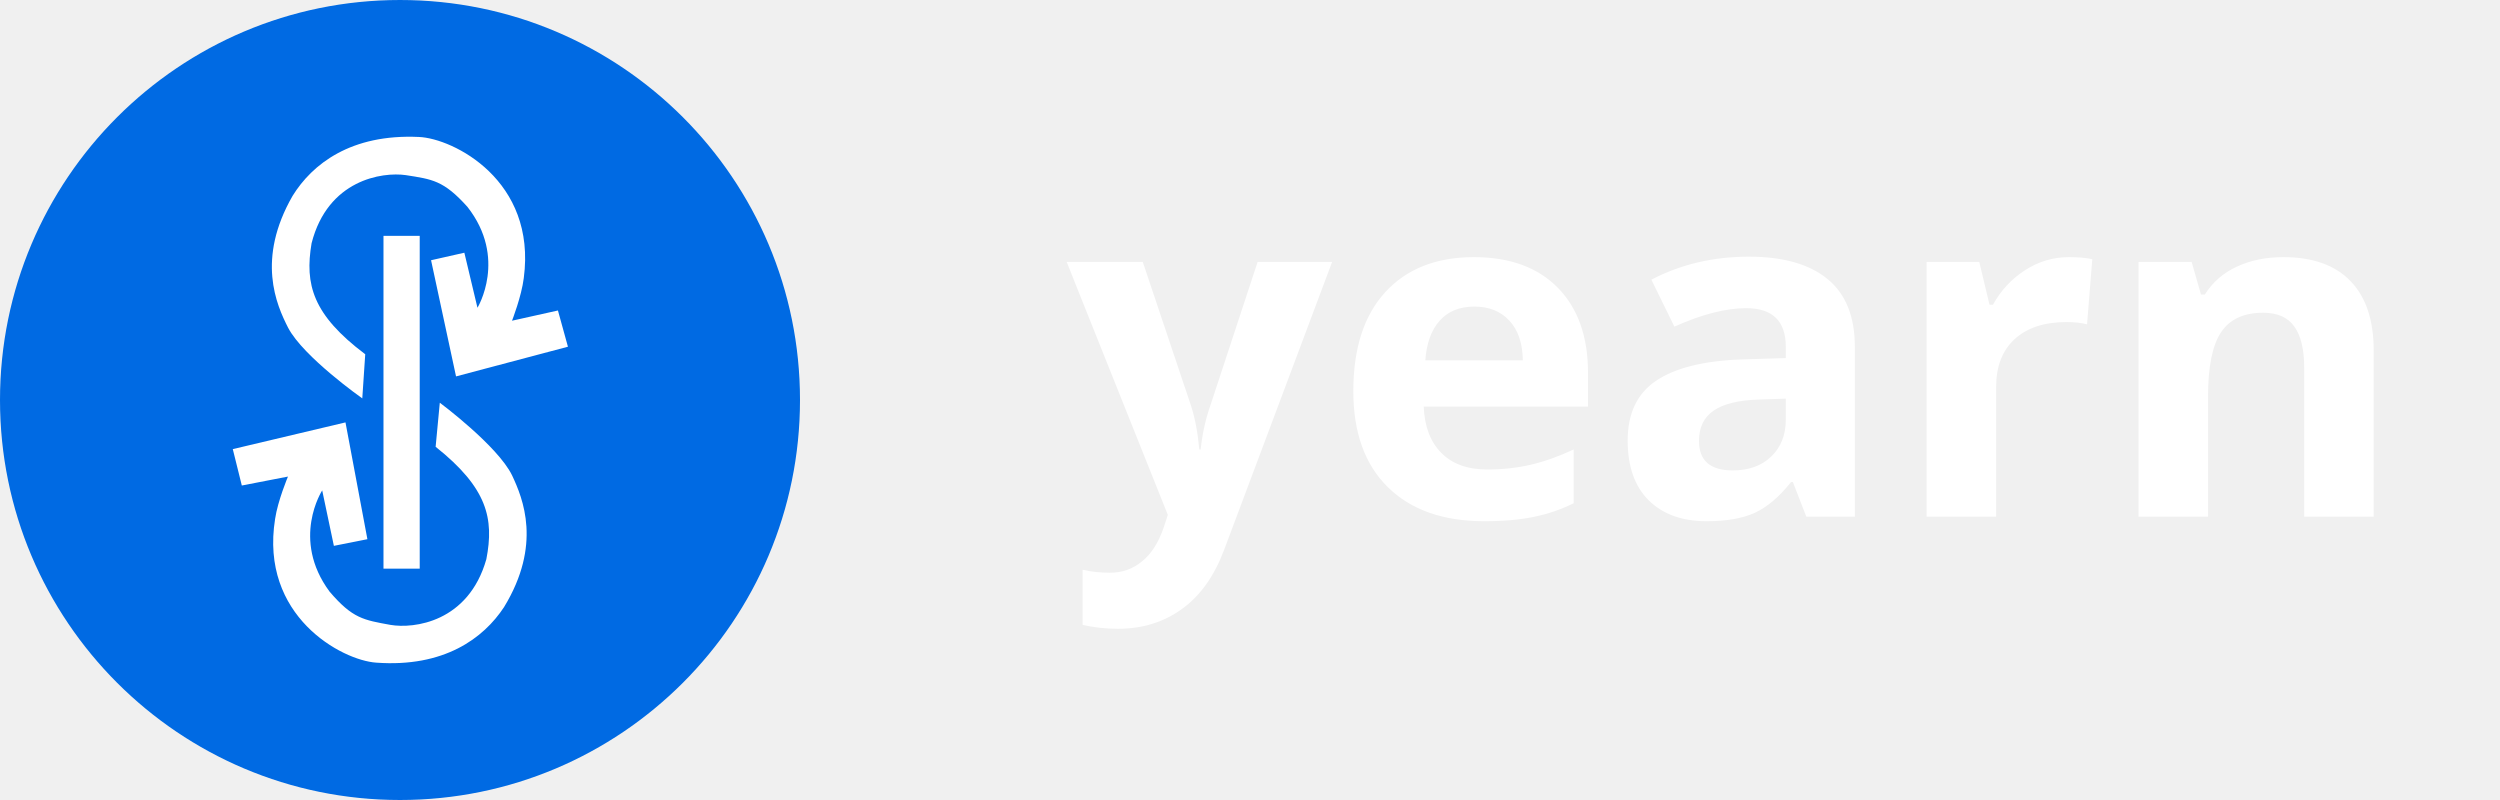
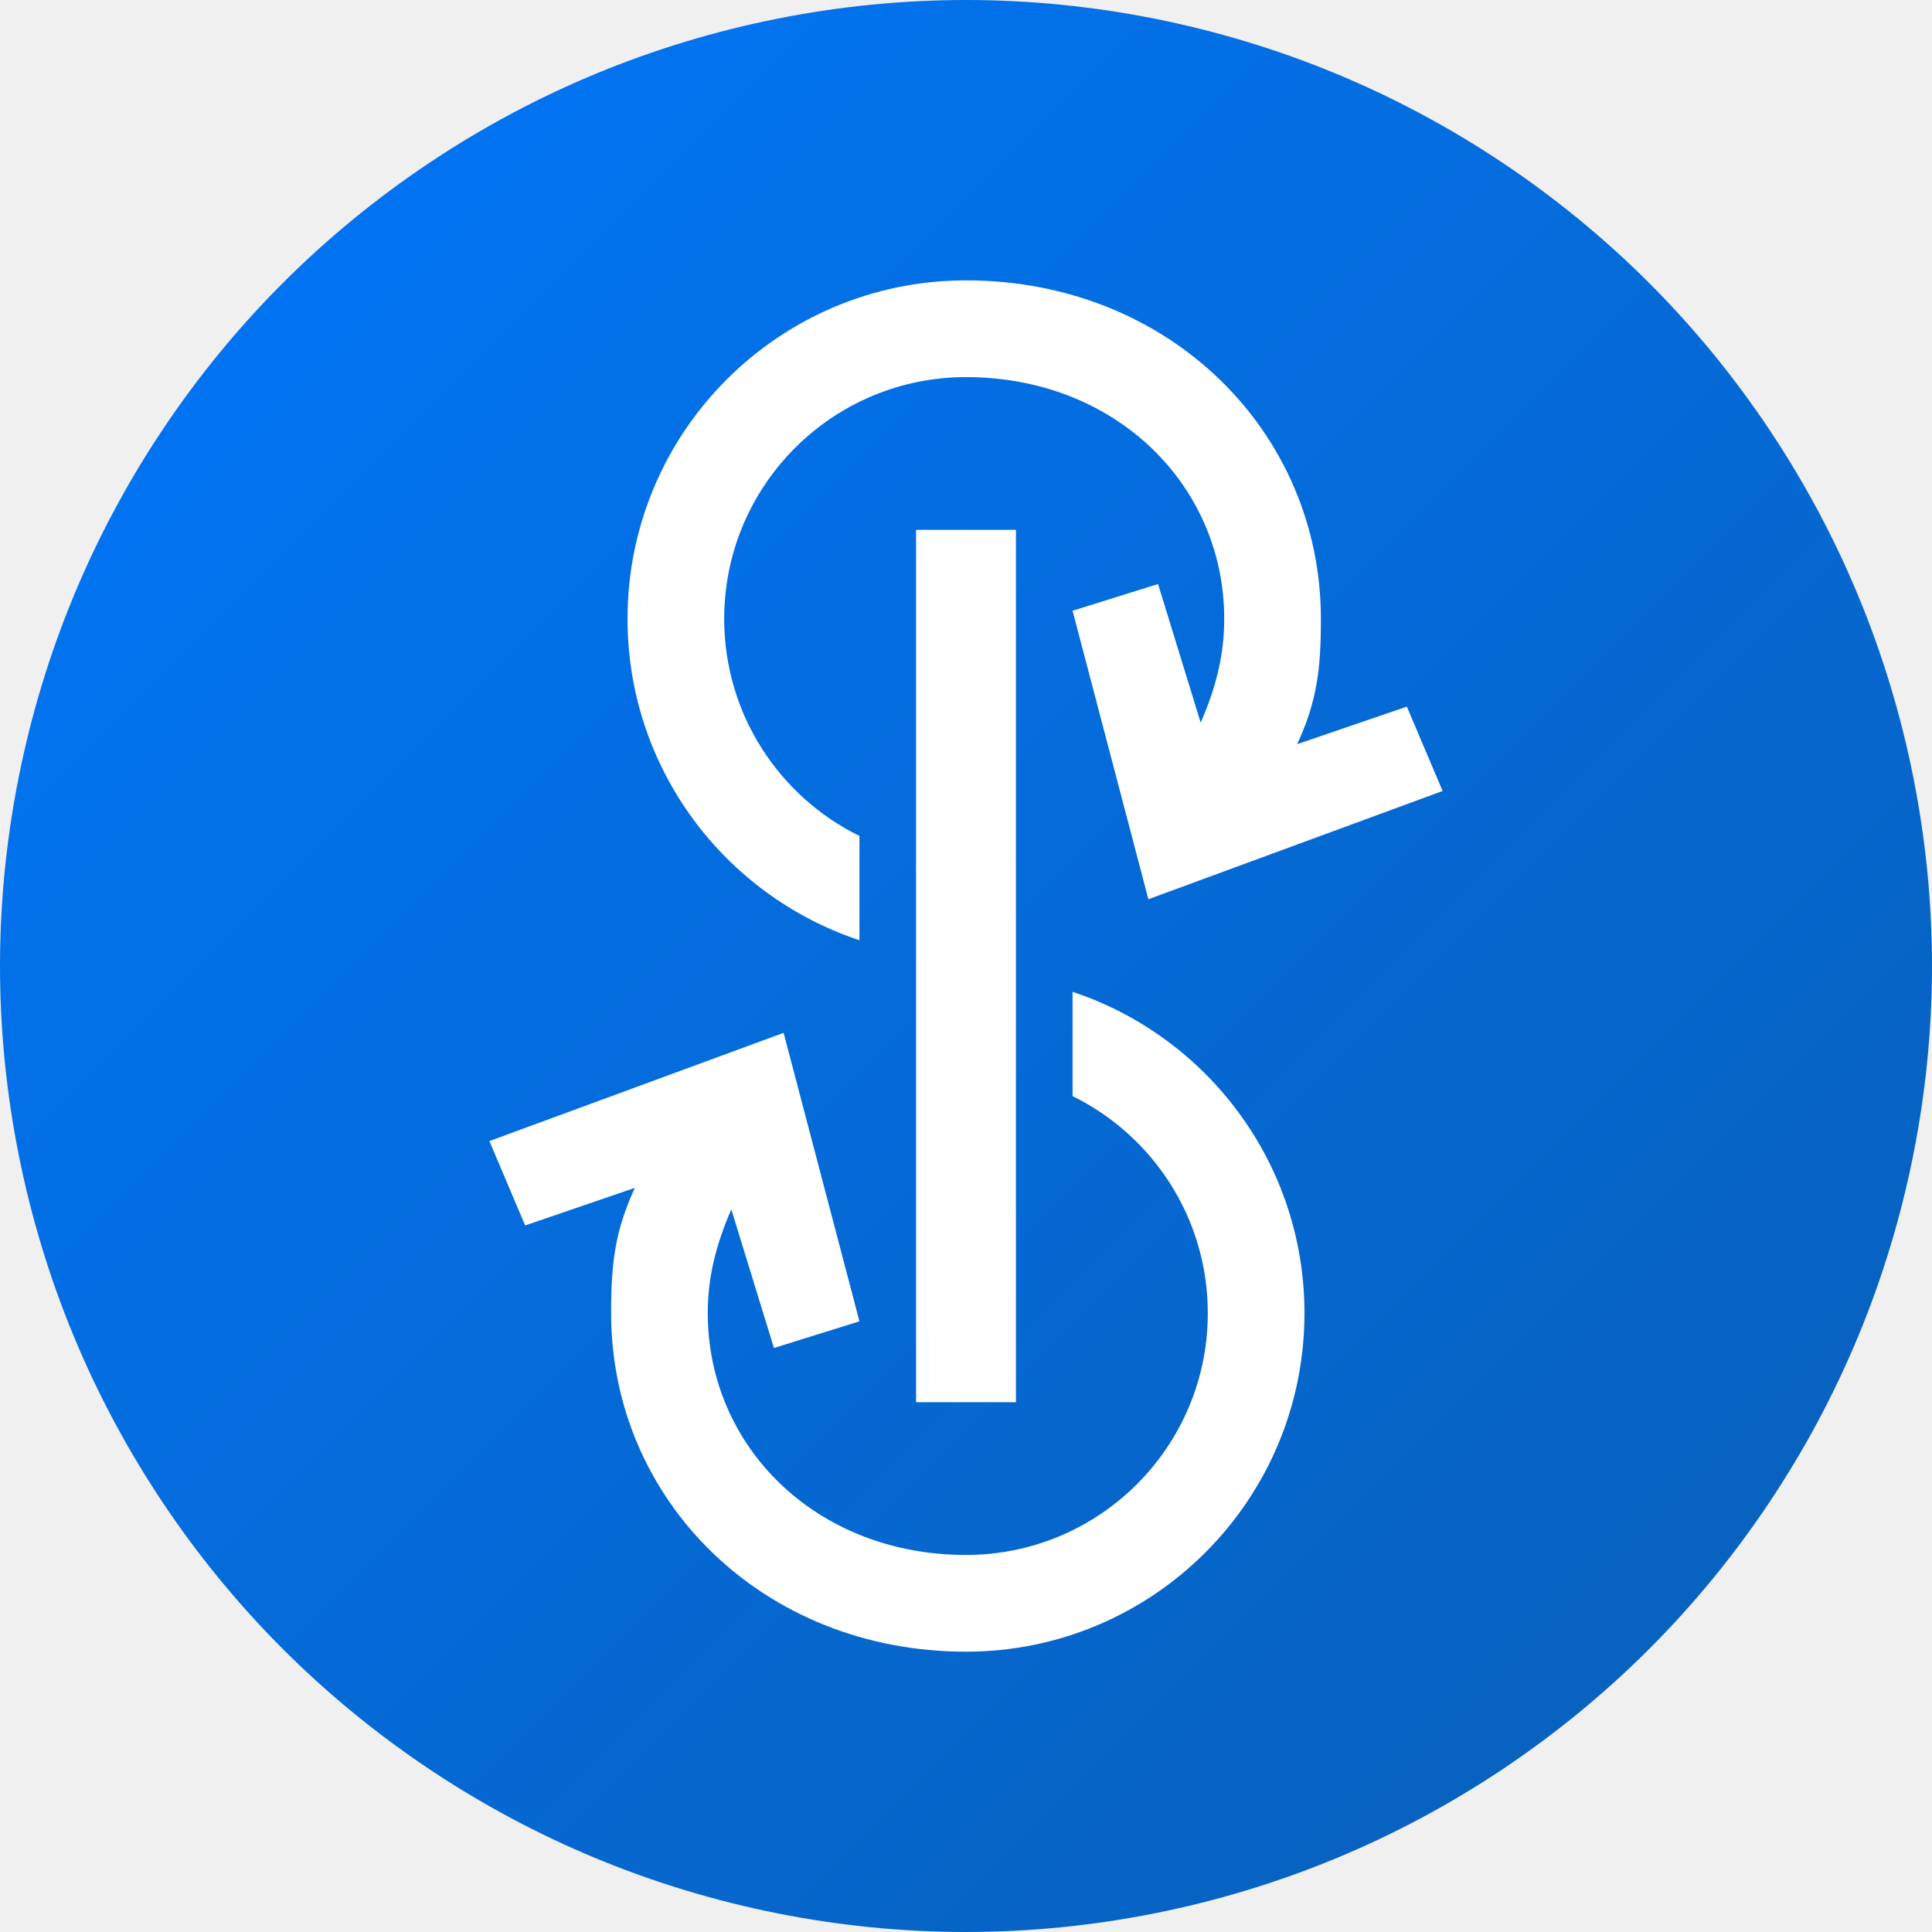
- <svg xmlns="http://www.w3.org/2000/svg" width="150" height="48" viewBox="0 0 150 48" fill="none">
-   <path d="M0 24C0 10.745 10.745 0 24 0C37.255 0 48 10.745 48 24C48 37.255 37.255 48 24 48C10.745 48 0 37.255 0 24Z" fill="#006AE3" />
-   <path d="M23.009 34.119V14.151H25.183V34.119H23.009Z" fill="white" />
-   <path d="M34.076 20.803L27.362 22.584L25.864 15.614L27.861 15.163L28.648 18.466C28.648 18.466 30.462 15.49 28.043 12.408C26.618 10.824 25.941 10.757 24.343 10.507C22.937 10.306 19.668 10.781 18.694 14.597C18.281 17.055 18.747 18.874 21.914 21.255L21.737 23.904C21.737 23.904 18.2 21.413 17.288 19.666C16.582 18.283 15.373 15.552 17.556 11.751C18.732 9.85 21.05 8.026 25.135 8.218C27.189 8.304 32.205 10.815 31.427 16.68C31.293 17.779 30.721 19.243 30.721 19.243L33.476 18.629L34.076 20.803Z" fill="white" />
-   <path d="M30.242 36.427C29.013 38.295 26.647 40.056 22.572 39.759C20.518 39.619 15.574 36.975 16.506 31.133C16.669 30.039 17.278 28.594 17.278 28.594L14.509 29.131L13.967 26.947L20.729 25.344L22.044 32.352L20.033 32.751L19.332 29.424C19.332 29.424 17.441 32.347 19.774 35.496C21.156 37.119 21.828 37.2 23.426 37.493C24.823 37.733 28.106 37.339 29.181 33.552C29.656 31.109 29.239 29.275 26.138 26.808L26.388 24.163C26.388 24.163 29.858 26.746 30.722 28.517C31.384 29.923 32.522 32.688 30.242 36.427Z" fill="white" />
-   <path d="M64 15.715H68.566L71.451 24.314C71.697 25.062 71.866 25.946 71.957 26.967H72.039C72.139 26.028 72.335 25.144 72.627 24.314L75.457 15.715H79.928L73.461 32.955C72.868 34.55 72.021 35.744 70.918 36.537C69.824 37.33 68.544 37.727 67.076 37.727C66.356 37.727 65.65 37.649 64.957 37.494V34.185C65.458 34.304 66.005 34.363 66.598 34.363C67.336 34.363 67.978 34.135 68.525 33.68C69.081 33.233 69.514 32.554 69.824 31.643L70.07 30.891L64 15.715ZM88.459 18.395C87.575 18.395 86.882 18.677 86.381 19.242C85.88 19.798 85.592 20.591 85.519 21.621H91.371C91.353 20.591 91.084 19.798 90.564 19.242C90.045 18.677 89.343 18.395 88.459 18.395ZM89.047 31.273C86.586 31.273 84.663 30.594 83.277 29.236C81.892 27.878 81.199 25.955 81.199 23.467C81.199 20.906 81.837 18.928 83.113 17.533C84.398 16.13 86.171 15.428 88.432 15.428C90.592 15.428 92.273 16.043 93.477 17.273C94.68 18.504 95.281 20.204 95.281 22.373V24.396H85.424C85.469 25.581 85.82 26.506 86.477 27.172C87.133 27.837 88.053 28.17 89.238 28.17C90.159 28.17 91.029 28.074 91.85 27.883C92.67 27.691 93.527 27.386 94.42 26.967V30.193C93.691 30.558 92.912 30.827 92.082 31C91.253 31.182 90.241 31.273 89.047 31.273ZM108.379 31L107.572 28.922H107.463C106.761 29.806 106.036 30.421 105.289 30.768C104.551 31.105 103.585 31.273 102.391 31.273C100.923 31.273 99.766 30.854 98.918 30.016C98.079 29.177 97.66 27.983 97.66 26.434C97.66 24.811 98.225 23.617 99.356 22.852C100.495 22.077 102.208 21.648 104.496 21.566L107.148 21.484V20.814C107.148 19.265 106.355 18.49 104.77 18.49C103.548 18.49 102.113 18.859 100.463 19.598L99.082 16.781C100.841 15.861 102.792 15.4 104.934 15.4C106.984 15.4 108.557 15.847 109.65 16.74C110.744 17.634 111.291 18.991 111.291 20.814V31H108.379ZM107.148 23.918L105.535 23.973C104.323 24.009 103.421 24.228 102.828 24.629C102.236 25.03 101.939 25.641 101.939 26.461C101.939 27.637 102.614 28.225 103.963 28.225C104.929 28.225 105.699 27.947 106.273 27.391C106.857 26.835 107.148 26.096 107.148 25.176V23.918ZM124.129 15.428C124.694 15.428 125.163 15.469 125.537 15.551L125.223 19.461C124.885 19.37 124.475 19.324 123.992 19.324C122.661 19.324 121.622 19.666 120.875 20.35C120.137 21.033 119.768 21.99 119.768 23.221V31H115.598V15.715H118.756L119.371 18.285H119.576C120.05 17.428 120.688 16.74 121.49 16.221C122.301 15.692 123.181 15.428 124.129 15.428ZM142.422 31H138.252V22.072C138.252 20.969 138.056 20.145 137.664 19.598C137.272 19.042 136.648 18.764 135.791 18.764C134.624 18.764 133.781 19.156 133.262 19.939C132.742 20.714 132.482 22.004 132.482 23.809V31H128.312V15.715H131.498L132.059 17.67H132.291C132.756 16.932 133.394 16.376 134.205 16.002C135.025 15.619 135.955 15.428 136.994 15.428C138.771 15.428 140.12 15.911 141.041 16.877C141.962 17.834 142.422 19.219 142.422 21.033V31Z" fill="white" />
+ <svg xmlns="http://www.w3.org/2000/svg" width="32" height="32" viewBox="0 0 32 32" fill="none">
+   <path fill-rule="evenodd" clip-rule="evenodd" d="M32 16C32 13.906 31.583 11.812 30.782 9.877C29.981 7.942 28.795 6.167 27.314 4.686C25.833 3.205 24.058 2.019 22.123 1.218C20.188 0.417 18.094 0 16 0C13.906 0 11.812 0.417 9.877 1.218C7.942 2.019 6.167 3.205 4.686 4.686C3.205 6.167 2.019 7.942 1.218 9.877C0.417 11.812 0 13.906 0 16C0 18.094 0.417 20.188 1.218 22.123C2.019 24.058 3.205 25.833 4.686 27.314C6.167 28.795 7.942 29.981 9.877 30.782C11.812 31.583 13.906 32 16 32C18.094 32 20.188 31.583 22.123 30.782C24.058 29.981 25.833 28.795 27.314 27.314C28.795 25.833 29.981 24.058 30.782 22.123C31.583 20.188 32 18.094 32 16Z" fill="url(#paint0_linear)" />
+   <path fill-rule="evenodd" clip-rule="evenodd" d="M15.173 8.776H16.827V23.225H15.173V8.776Z" fill="white" />
+   <path fill-rule="evenodd" clip-rule="evenodd" d="M14.235 15.573V13.846C12.908 13.194 11.995 11.829 11.995 10.25C11.995 8.039 13.788 6.246 16 6.246C18.483 6.246 20.277 8.039 20.277 10.25C20.277 10.808 20.162 11.339 19.887 11.969L19.181 9.673L17.765 10.116L19.021 14.894L23.894 13.101L23.302 11.704L21.485 12.326C21.814 11.613 21.878 11.088 21.878 10.25C21.878 7.154 19.368 4.644 16 4.644C12.904 4.644 10.394 7.154 10.394 10.25C10.394 12.73 12.004 14.833 14.235 15.573Z" fill="white" />
+   <path fill-rule="evenodd" clip-rule="evenodd" d="M17.765 16.428V18.155C19.092 18.807 20.005 20.172 20.005 21.75C20.005 23.962 18.212 25.755 16 25.755C13.517 25.755 11.723 23.962 11.723 21.75C11.723 21.193 11.838 20.662 12.113 20.031L12.819 22.327L14.235 21.885L12.979 17.107L8.106 18.9L8.698 20.297L10.515 19.675C10.187 20.388 10.122 20.913 10.122 21.75C10.122 24.847 12.632 27.357 16 27.357C19.096 27.357 21.606 24.847 21.606 21.75C21.606 19.271 19.997 17.168 17.765 16.428Z" fill="white" />
+   <defs>
+     <linearGradient id="paint0_linear" x1="-16" y1="16" x2="16" y2="48" gradientUnits="userSpaceOnUse">
+       <stop stop-color="#0077FC" />
+       <stop offset="1" stop-color="#095EB5" />
+     </linearGradient>
+   </defs>
</svg>
